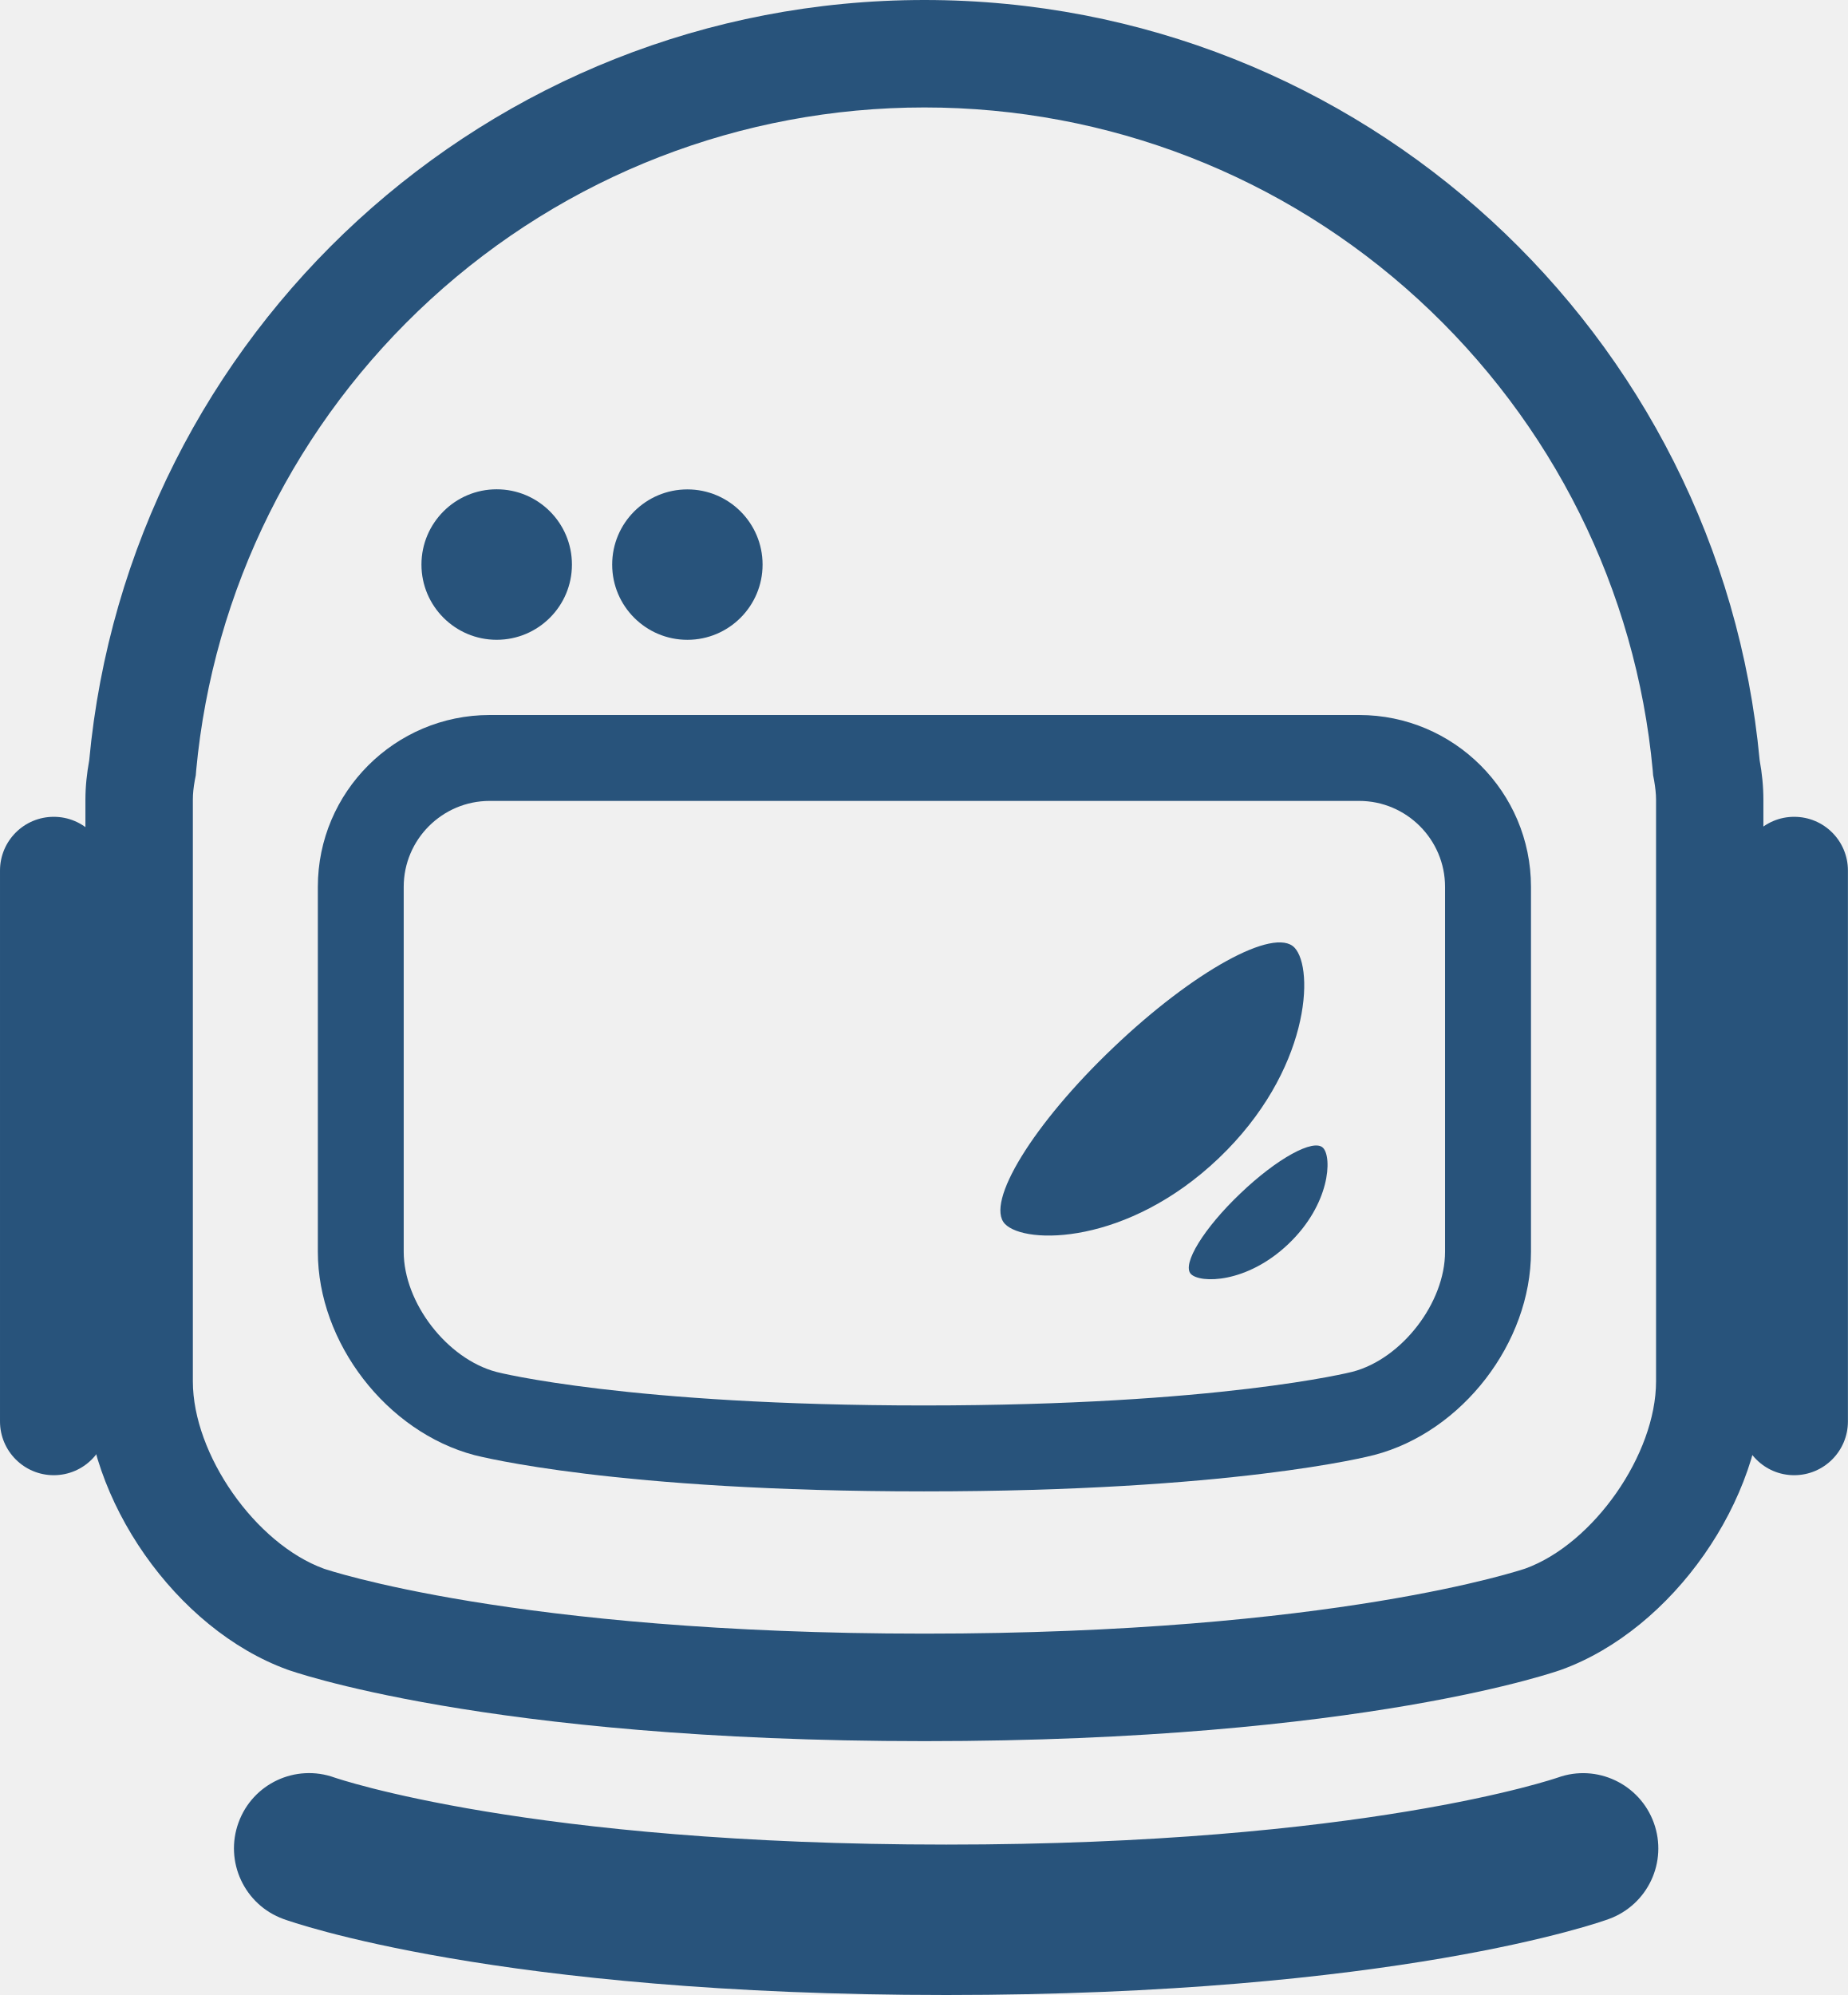
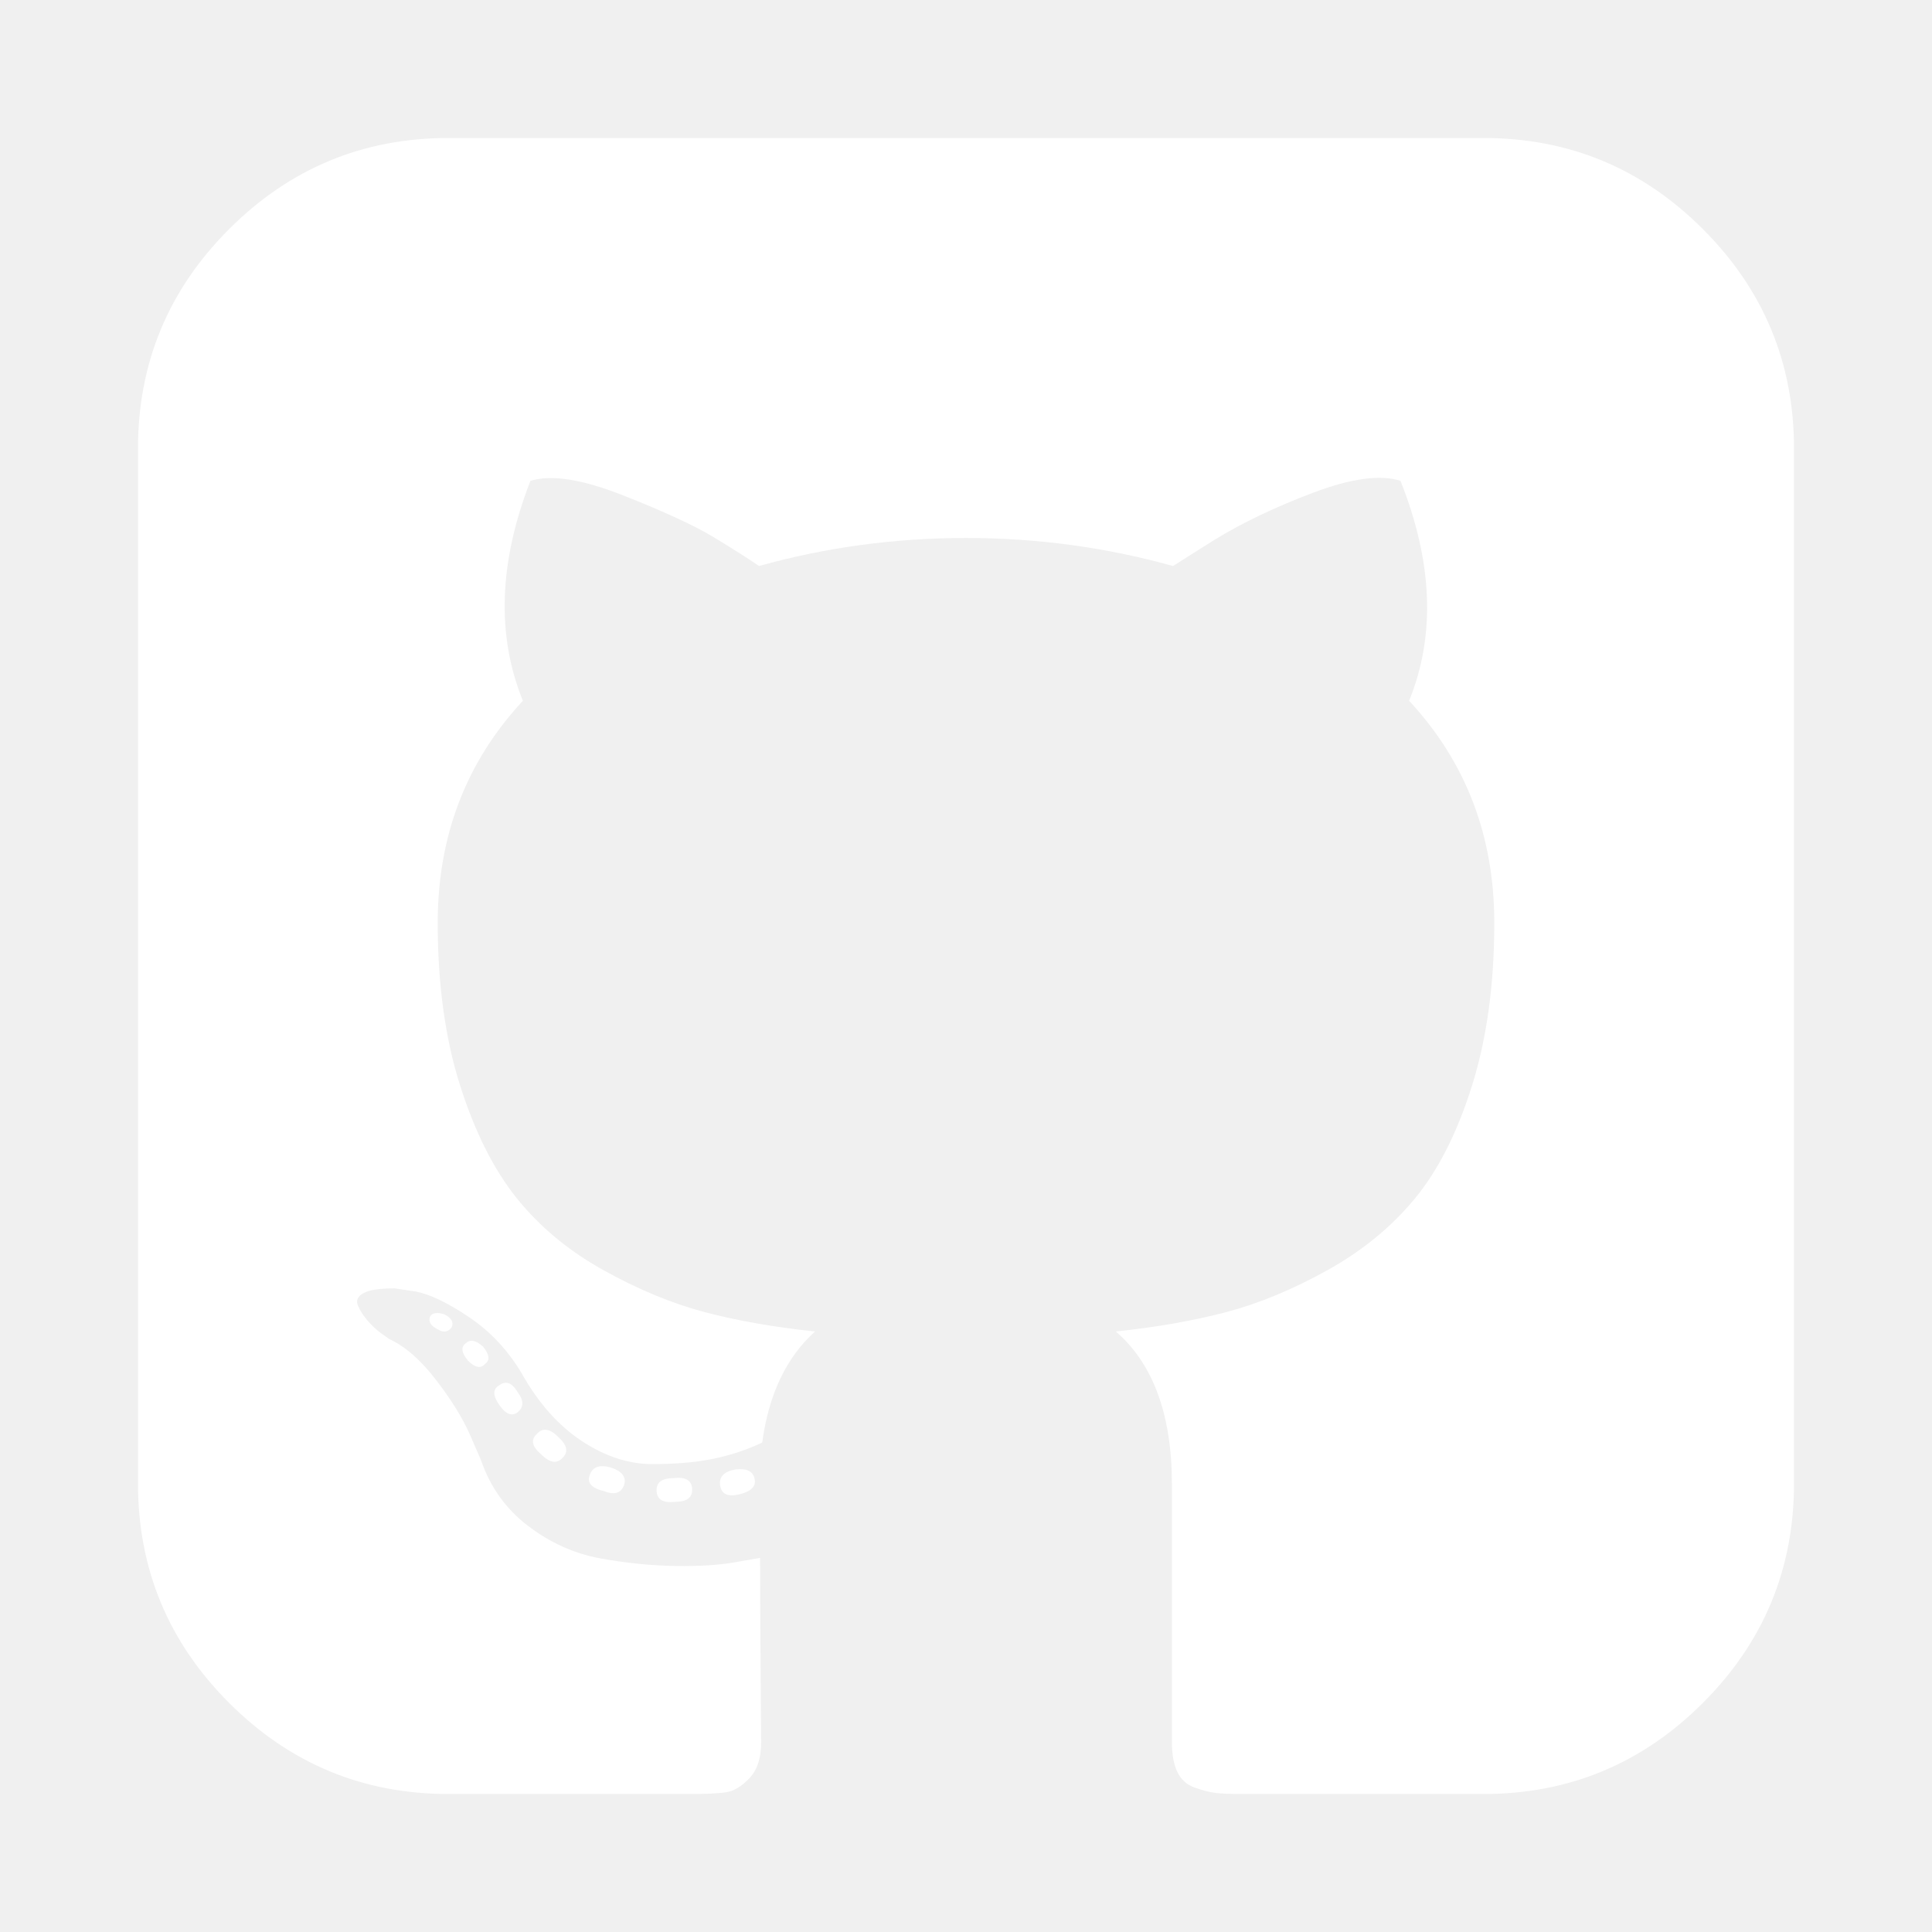
- <svg xmlns="http://www.w3.org/2000/svg" version="1.1" id="Layer_1" x="0px" y="0px" width="518.761px" height="560px" viewBox="224.298 0 518.761 560" enable-background="new 224.298 0 518.761 560" xml:space="preserve">
-   <g>
-     <path fill="#28537B" d="M483.813 30.162c51.486 0 100.761 19.141 138.662 53.895 37.682 34.563 61.084 81.513 65.788 132.182l0.112 1.395 0.274 1.395c0.33 1.971 0.549 3.746 0.549 5.443v163.268c0 20.508-17.556 45.612-36.697 52.556 -0.549 0.163-53.485 18.268-168.683 18.268 -115.226 0-168.163-18.099-168.549-18.211 -19.275-7-36.832-32.1-36.832-52.612V224.465c0-1.697 0.19-3.472 0.549-5.443l0.274-1.395 0.112-1.394c4.732-50.669 28.084-97.619 65.789-132.183C383.081 49.302 432.327 30.162 483.813 30.162M483.813 0C361.179 0 260.475 93.733 249.342 213.444c-0.655 3.584-1.064 7.274-1.064 11.021v163.268c0 33.197 25.514 69.619 56.711 80.938 0 0 55.154 20.07 178.831 20.07 123.676 0 178.853-20.07 178.853-20.07 31.17-11.318 56.655-47.74 56.655-80.938V224.465c0-3.747-0.381-7.437-1.042-11.021C707.131 93.733 606.453 0 483.813 0L483.813 0z" />
-     <path fill="#28537B" d="M483.68 418.634c-86.515 0-124.578-9.789-126.163-10.17 -24.662-6.507-43.993-31.556-43.993-57.092V248.937c0-26.606 21.655-48.233 48.261-48.233h244.07c26.577 0 48.232 21.627 48.232 48.233v102.429c0 25.542-19.303 50.585-43.971 57.042C608.476 408.845 570.193 418.634 483.68 418.634zM361.778 224.817c-13.317 0-24.147 10.831-24.147 24.12v102.429c0 14.331 12.168 30.078 26.029 33.74 0.33 0.112 37.218 9.408 120.014 9.408 82.852 0 119.93-9.353 120.311-9.459 13.837-3.611 25.979-19.359 25.979-33.689V248.937c0-13.289-10.831-24.12-24.12-24.12H361.778z" />
-     <path fill="#28537B" d="M506.404 343.549c-5.634-5.908 7.957-28.112 30.436-49.492 22.423-21.41 45.226-33.987 50.859-28.057s4.373 34.646-21.274 59.119C540.771 349.563 512.06 349.451 506.404 343.549z" />
-     <path fill="#28537B" d="M558.602 357.6c-2.57-2.733 3.662-12.853 13.888-22.585 10.226-9.789 20.619-15.529 23.24-12.796 2.57 2.682 1.972 15.803-9.732 26.958S561.172 360.281 558.602 357.6z" />
-     <path fill="#28537B" d="M239.391 414.092c-8.339 0-15.092-6.781-15.092-15.092V244.373c0-8.339 6.753-15.092 15.092-15.092 8.338 0 15.092 6.753 15.092 15.092V399C254.482 407.311 247.729 414.092 239.391 414.092z" />
-     <path fill="#28537B" d="M727.968 414.092c-8.311 0-15.041-6.781-15.041-15.092V244.373c0-8.339 6.726-15.092 15.041-15.092 8.366 0 15.092 6.753 15.092 15.092V399C743.06 407.311 736.334 414.092 727.968 414.092z" />
-     <path fill="#28537B" d="M489.94 560c-125.944 0-183.669-20.451-186.077-21.33 -10.965-3.993-16.599-16.134-12.605-27.07 3.965-10.938 16.021-16.57 26.958-12.634 0.711 0.218 54.606 18.811 171.719 18.811 117.275 0 171.147-18.648 171.69-18.811 10.937-3.937 23.021 1.803 26.958 12.74 3.937 10.937-1.696 22.971-12.634 26.958C673.608 539.549 615.861 560 489.94 560z" />
-     <path fill="#28537B" d="M417.264 137.374c11.647 0 21.111 9.436 21.111 21.112 0 11.648-9.458 21.112-21.111 21.112 -11.654 0-21.112-9.458-21.112-21.112C396.151 146.81 405.615 137.374 417.264 137.374z" />
-     <path fill="#28537B" d="M363.722 137.346c11.676 0 21.134 9.458 21.134 21.134 0 11.648-9.458 21.112-21.134 21.112 -11.648 0-21.112-9.458-21.112-21.112C342.615 146.81 352.074 137.346 363.722 137.346z" />
-   </g>
+ <svg xmlns="http://www.w3.org/2000/svg" version="1.1" id="Layer_1" x="0px" y="0px" width="1792px" height="1792px" viewBox="0 0 1792 1792" enable-background="new 0 0 1792 1792" xml:space="preserve">
+   <path fill="#FFFFFF" d="M522,1352c-5.333,6-12,5-20-3c-8.667-7.333-10-13.667-4-19c5.333-6,12-5,20,3  C526,1340.333,527.333,1346.667,522,1352z M480,1291c6,8,6,14.333,0,19c-5.333,4-11,1.667-17-7s-6-14.667,0-18  C469,1280.333,474.667,1282.333,480,1291z M419,1231c-3.333,4.667-7.667,5.333-13,2c-6.667-3.333-9-7.333-7-12c2-3.333,6.333-4,13-2  C418.667,1222.333,421,1226.333,419,1231z M450,1265c-4,4.667-9.333,3.667-16-3c-6-7.333-6.667-12.667-2-16c4-4,9.333-3,16,3  C454,1256.333,454.667,1261.667,450,1265z M579,1377c-2.667,8-9,10-19,6c-11.333-2.667-15.667-7.667-13-15s9-9.667,19-7  C576.667,1364.333,581,1369.667,579,1377z M642,1382c0,7.333-5.333,11-16,11c-11.333,1.333-17-2.333-17-11c0-7.333,5.333-11,16-11  C636.333,1369.667,642,1373.333,642,1382z M700,1372c1.333,6.667-3.333,11.333-14,14s-16.667,0-18-8s3.333-13,14-15  C692.667,1361.667,698.667,1364.667,700,1372z M1664,416v960c0,79.333-28.167,147.167-84.5,203.5S1455.333,1664,1376,1664h-224  c-10.667,0-18.833-0.333-24.5-1s-12.167-2.333-19.5-5s-12.667-7.5-16-14.5s-5-16.167-5-27.5v-239c0-64.667-17.333-112-52-142  c38-4,72.167-10,102.5-18s61.667-21,94-39s59.333-40.167,81-66.5s39.333-61.333,53-105S1386,912.667,1386,856  c0-80.667-26.333-149.333-79-206c24.667-60.667,22-128.667-8-204c-18.667-6-45.667-2.333-81,11s-66,28-92,44l-38,24  c-62-17.333-126-26-192-26s-130,8.667-192,26c-10.667-7.333-24.833-16.333-42.5-27S616,474.5,578,459.5S511.333,440,492,446  c-29.333,75.333-31.667,143.333-7,204c-52.667,56.667-79,125.333-79,206c0,56.667,6.833,106.667,20.5,150s31.167,78.333,52.5,105  s48.167,49,80.5,67s63.667,31,94,39s64.5,14,102.5,18c-26.667,24-43,58.333-49,103c-14,6.667-29,11.667-45,15s-35,5-57,5  s-43.833-7.167-65.5-21.5s-40.167-35.167-55.5-62.5c-12.667-21.333-28.833-38.667-48.5-52s-36.167-21.333-49.5-24l-20-3  c-14,0-23.667,1.5-29,4.5s-7,6.833-5,11.5s5,9.333,9,14s8.333,8.667,13,12l7,5c14.667,6.667,29.167,19.333,43.5,38  c14.333,18.667,24.833,35.667,31.5,51l10,23c8.667,25.333,23.333,45.833,44,61.5s43,25.667,67,30s47.167,6.667,69.5,7  s40.833-0.833,55.5-3.5l23-4c0,25.333,0.167,59.667,0.5,103s0.5,66,0.5,68c0,14.667-3.667,25.833-11,33.5s-14.667,12-22,13  s-18.333,1.5-33,1.5H416c-79.333,0-147.167-28.167-203.5-84.5S128,1455.333,128,1376V416c0-79.333,28.167-147.167,84.5-203.5  S336.667,128,416,128h960c79.333,0,147.167,28.167,203.5,84.5S1664,336.667,1664,416z" />
</svg>
